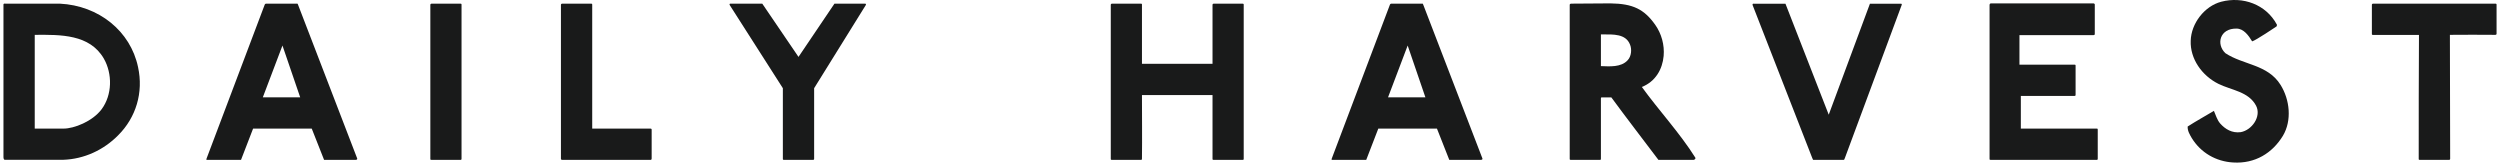
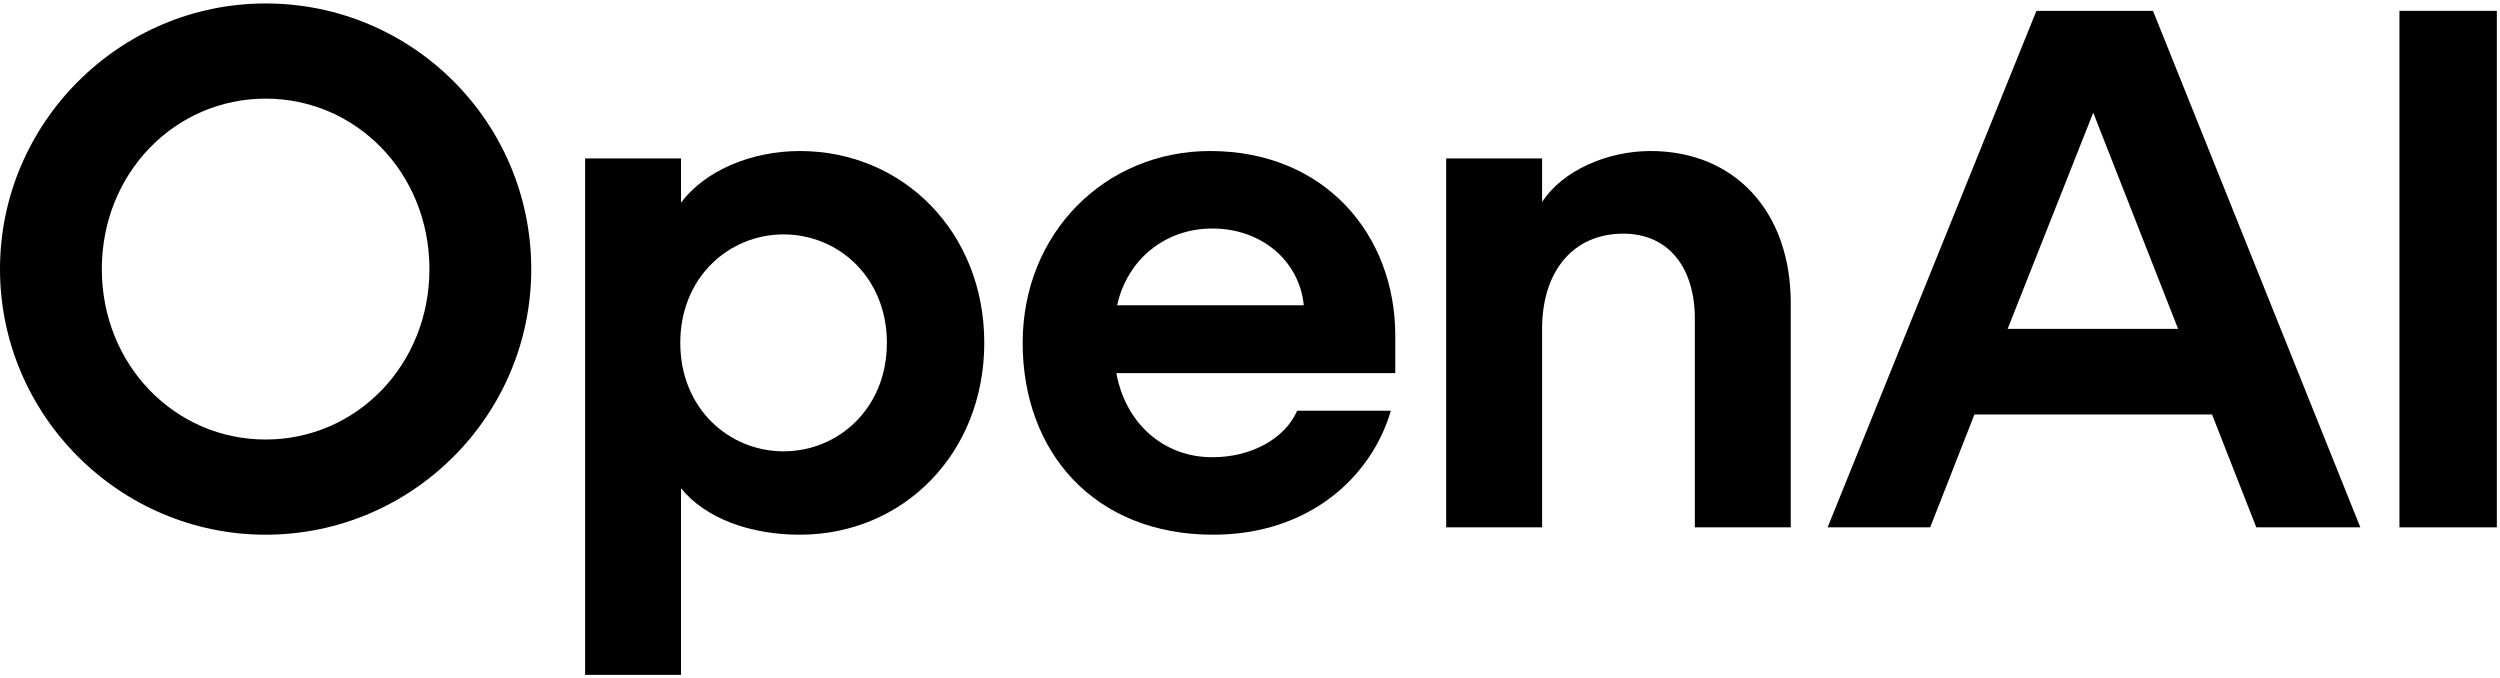
- <svg xmlns="http://www.w3.org/2000/svg" width="246" height="16" viewBox="0 0 246 16" fill="none">
-   <g id="DH Logo">
-     <g id="Vector">
-       <path d="M11.635 13.304C10.19 14.774 8.258 15.655 6.231 15.723C5.812 15.723 2.298 15.723 0.477 15.723C0.341 15.732 0.341 15.475 0.341 15.475C0.341 15.475 0.341 0.616 0.341 0.496C0.315 0.308 0.529 0.359 0.529 0.359C0.529 0.359 4.35 0.359 5.881 0.359C9.72 0.547 12.84 3.061 13.584 6.601C14.132 9.114 13.379 11.559 11.635 13.304ZM3.418 3.429C3.418 4.01 3.418 12.047 3.418 12.654H6.257C7.283 12.654 9.096 11.953 10.002 10.747C11.053 9.328 11.071 7.259 10.216 5.763C8.822 3.36 5.958 3.411 3.418 3.429Z" fill="#191A1A" />
-       <path d="M34.968 15.732H31.89L30.675 12.654H24.904L23.716 15.732H20.364C20.364 15.732 20.27 15.757 20.322 15.612L26.05 0.453C26.05 0.453 26.093 0.359 26.187 0.359H29.145C29.308 0.359 29.265 0.333 29.333 0.479L35.13 15.544C35.13 15.544 35.241 15.732 34.968 15.732ZM27.794 4.48L25.862 9.576H29.538L27.794 4.48Z" fill="#191A1A" />
-       <path d="M45.296 15.732H42.483C42.389 15.732 42.346 15.732 42.346 15.638V0.479C42.346 0.41 42.389 0.359 42.483 0.359H45.296C45.415 0.359 45.415 0.402 45.415 0.479V15.612C45.415 15.706 45.39 15.732 45.296 15.732Z" fill="#191A1A" />
-       <path d="M63.994 15.732C61.104 15.732 58.223 15.732 55.333 15.732C55.333 15.732 55.196 15.732 55.196 15.638V0.479C55.196 0.41 55.239 0.359 55.333 0.359H58.155C58.274 0.359 58.274 0.402 58.274 0.479V12.654C60.181 12.654 62.096 12.654 64.003 12.654C64.097 12.654 64.123 12.697 64.123 12.774V15.595C64.114 15.706 64.088 15.732 63.994 15.732Z" fill="#191A1A" />
-       <path d="M79.991 15.732H77.17C77.076 15.732 77.033 15.732 77.033 15.638C77.033 13.261 77.033 8.678 77.033 8.678L71.792 0.479C71.792 0.479 71.766 0.359 71.86 0.359H75.007L78.572 5.6L82.111 0.359H85.138C85.232 0.359 85.206 0.479 85.206 0.479L80.111 8.678C80.111 10.987 80.111 13.312 80.111 15.621C80.102 15.706 80.076 15.732 79.991 15.732Z" fill="#191A1A" />
-       <path d="M122.27 15.732H119.432C119.363 15.732 119.312 15.732 119.312 15.638C119.312 13.38 119.312 15.518 119.312 9.354H112.369C112.369 11.448 112.395 13.526 112.369 15.595C112.369 15.715 112.344 15.732 112.25 15.732H109.437C109.343 15.732 109.3 15.732 109.3 15.638V0.479C109.3 0.41 109.343 0.359 109.437 0.359H112.25C112.369 0.359 112.369 0.402 112.369 0.453C112.369 0.616 112.369 -0.479 112.369 6.276H119.312C119.312 5.181 119.312 1.761 119.312 0.479C119.312 0.41 119.355 0.359 119.449 0.359H122.262C122.356 0.359 122.381 0.402 122.381 0.453V15.612C122.381 15.706 122.364 15.732 122.27 15.732Z" fill="#191A1A" />
-       <path d="M145.688 15.732H142.61L141.396 12.654H135.625L134.437 15.732H131.085C131.085 15.732 130.991 15.757 131.042 15.612L136.771 0.453C136.771 0.453 136.813 0.359 136.907 0.359H139.866C140.028 0.359 139.985 0.333 140.054 0.479L145.851 15.544C145.851 15.544 145.97 15.732 145.688 15.732ZM138.515 4.48L136.583 9.576H140.259L138.515 4.48Z" fill="#191A1A" />
-       <path d="M157.419 15.732H154.597C154.503 15.732 154.46 15.732 154.46 15.638V0.479C154.46 0.41 154.503 0.359 154.623 0.359C156.042 0.359 157.273 0.333 158.462 0.333C160.693 0.359 161.788 0.915 162.865 2.428C163.497 3.317 163.797 4.429 163.703 5.506C163.583 6.814 162.908 8.02 161.557 8.558C163.284 10.935 165.284 13.073 166.823 15.518C166.866 15.655 166.729 15.706 166.661 15.732H163.19C161.608 13.637 160.043 11.611 158.556 9.584C158.419 9.584 157.923 9.584 157.624 9.584C157.624 9.584 157.53 9.559 157.53 9.678V15.621C157.53 15.706 157.513 15.732 157.419 15.732ZM157.53 6.506C158.368 6.532 159.513 6.643 160.163 5.925C160.539 5.532 160.582 4.831 160.394 4.386C159.975 3.317 158.744 3.386 157.718 3.386H157.53V6.506Z" fill="#191A1A" />
-       <path d="M181.538 15.544C181.444 15.757 181.512 15.732 181.256 15.732H178.511C178.374 15.732 178.417 15.757 178.323 15.544L172.458 0.504C172.415 0.316 172.595 0.368 172.595 0.368H175.69L179.947 11.286L184 0.368H187.001C187.001 0.368 187.189 0.325 187.121 0.504L181.538 15.544Z" fill="#191A1A" />
-       <path d="M195.927 0.333C199.279 0.333 205.896 0.333 206.007 0.333C206.101 0.359 206.127 0.402 206.127 0.453V3.317C206.127 3.411 206.101 3.454 206.007 3.454H198.714V6.361C198.714 6.361 203.648 6.361 204.118 6.361C204.238 6.361 204.238 6.404 204.238 6.481V9.319C204.238 9.413 204.212 9.439 204.118 9.439C202.16 9.439 198.851 9.439 198.851 9.439V12.654C198.851 12.654 203.836 12.654 206.324 12.654C206.418 12.654 206.418 12.697 206.418 12.774V15.612C206.418 15.706 206.392 15.732 206.298 15.732C205.785 15.732 196.072 15.732 195.91 15.732C195.816 15.732 195.773 15.732 195.773 15.638C195.773 15.381 195.773 0.573 195.773 0.479C195.782 0.385 195.833 0.333 195.927 0.333Z" fill="#191A1A" />
-       <path d="M219.738 15.988C218.063 15.894 216.549 15.031 215.66 13.569C215.472 13.244 215.241 12.868 215.267 12.449C216.13 11.893 216.994 11.423 217.849 10.91C218.037 11.329 218.148 11.773 218.456 12.141C218.969 12.722 219.644 13.116 220.482 13.004C221.577 12.816 222.551 11.465 221.996 10.397C221.252 9.003 219.576 8.883 218.294 8.251C216.66 7.438 215.498 5.78 215.566 4.01C215.609 2.308 216.917 0.607 218.567 0.171C220.687 -0.385 222.97 0.428 224.039 2.411C224.082 2.437 224.013 2.599 224.013 2.599C224.013 2.599 221.944 3.993 221.611 4.07C221.26 3.488 220.773 2.813 220.072 2.813C218.422 2.787 218.046 4.352 218.978 5.233C220.722 6.395 223.15 6.327 224.407 8.353C225.313 9.798 225.544 11.842 224.638 13.363C223.603 15.056 221.91 16.125 219.738 15.988Z" fill="#191A1A" />
-       <path d="M245.516 3.429C244.029 3.429 242.584 3.403 241.07 3.429C241.07 7.481 241.096 11.534 241.096 15.612C241.096 15.706 241.053 15.732 240.959 15.732H238.138C238.044 15.732 238.001 15.732 238.001 15.638C238.001 11.517 238.001 7.678 238.027 3.437C237.12 3.437 234.538 3.437 233.529 3.437C233.435 3.437 233.393 3.437 233.393 3.343V0.479C233.393 0.41 233.435 0.359 233.529 0.359H245.542C245.636 0.359 245.662 0.402 245.662 0.453V3.317C245.653 3.411 245.61 3.429 245.516 3.429Z" fill="#191A1A" />
-     </g>
-   </g>
+ <svg xmlns="http://www.w3.org/2000/svg" class="w-[4.9375rem] will-change-transform md:w-[5.625rem]" width="90" viewBox="0 0 288 78" fill="none" style="fill: none !important;">
+   <path d="M30.6 0.398C13.77 0.398 0 14.168 0 30.998C0 47.828 13.77 61.598 30.6 61.598C47.43 61.598 61.2 47.913 61.2 30.998C61.2 14.083 47.515 0.398 30.6 0.398ZM30.6 50.633C20.145 50.633 11.73 42.048 11.73 30.998C11.73 19.948 20.145 11.363 30.6 11.363C41.055 11.363 49.47 19.948 49.47 30.998C49.47 42.048 41.055 50.633 30.6 50.633Z" fill="currentColor" style="fill: rgb(0, 0, 0) !important;" />
+   <path d="M92.139 17.398C86.614 17.398 81.259 19.608 78.454 23.348V18.248H67.404V77.748H78.454V56.243C81.259 59.728 86.444 61.598 92.139 61.598C104.039 61.598 113.389 52.248 113.389 39.498C113.389 26.748 104.039 17.398 92.139 17.398ZM90.269 51.993C83.979 51.993 78.369 47.063 78.369 39.498C78.369 31.933 83.979 27.003 90.269 27.003C96.559 27.003 102.169 31.933 102.169 39.498C102.169 47.063 96.559 51.993 90.269 51.993Z" fill="currentColor" style="fill: rgb(0, 0, 0) !important;" />
+   <path d="M139.401 17.398C127.331 17.398 117.811 26.833 117.811 39.498C117.811 52.163 126.141 61.598 139.741 61.598C150.876 61.598 158.016 54.883 160.226 47.318H149.431C148.071 50.463 144.246 52.673 139.656 52.673C133.961 52.673 129.626 48.678 128.606 42.983H160.736V38.648C160.736 27.088 152.661 17.398 139.401 17.398ZM128.691 35.163C129.881 29.808 134.301 26.323 139.656 26.323C145.351 26.323 149.686 30.063 150.196 35.163H128.691Z" fill="currentColor" style="fill: rgb(0, 0, 0) !important;" />
+   <path d="M190.145 17.398C185.215 17.398 180.03 19.608 177.65 23.263V18.248H166.6V60.748H177.65V37.883C177.65 31.253 181.22 26.918 187 26.918C192.355 26.918 195.245 30.998 195.245 36.693V60.748H206.295V34.908C206.295 24.368 199.835 17.398 190.145 17.398Z" fill="currentColor" style="fill: rgb(0, 0, 0) !important;" />
+   <path d="M234.596 1.25L210.541 60.75H222.356L227.456 47.745H254.826L259.926 60.75H271.911L248.026 1.25H234.596ZM231.281 37.885L241.141 12.98L250.916 37.885H231.281Z" fill="currentColor" style="fill: rgb(0, 0, 0) !important;" />
+   <path d="M287.636 1.25H276.416V60.75H287.636V1.25Z" fill="currentColor" style="fill: rgb(0, 0, 0) !important;" />
</svg>
